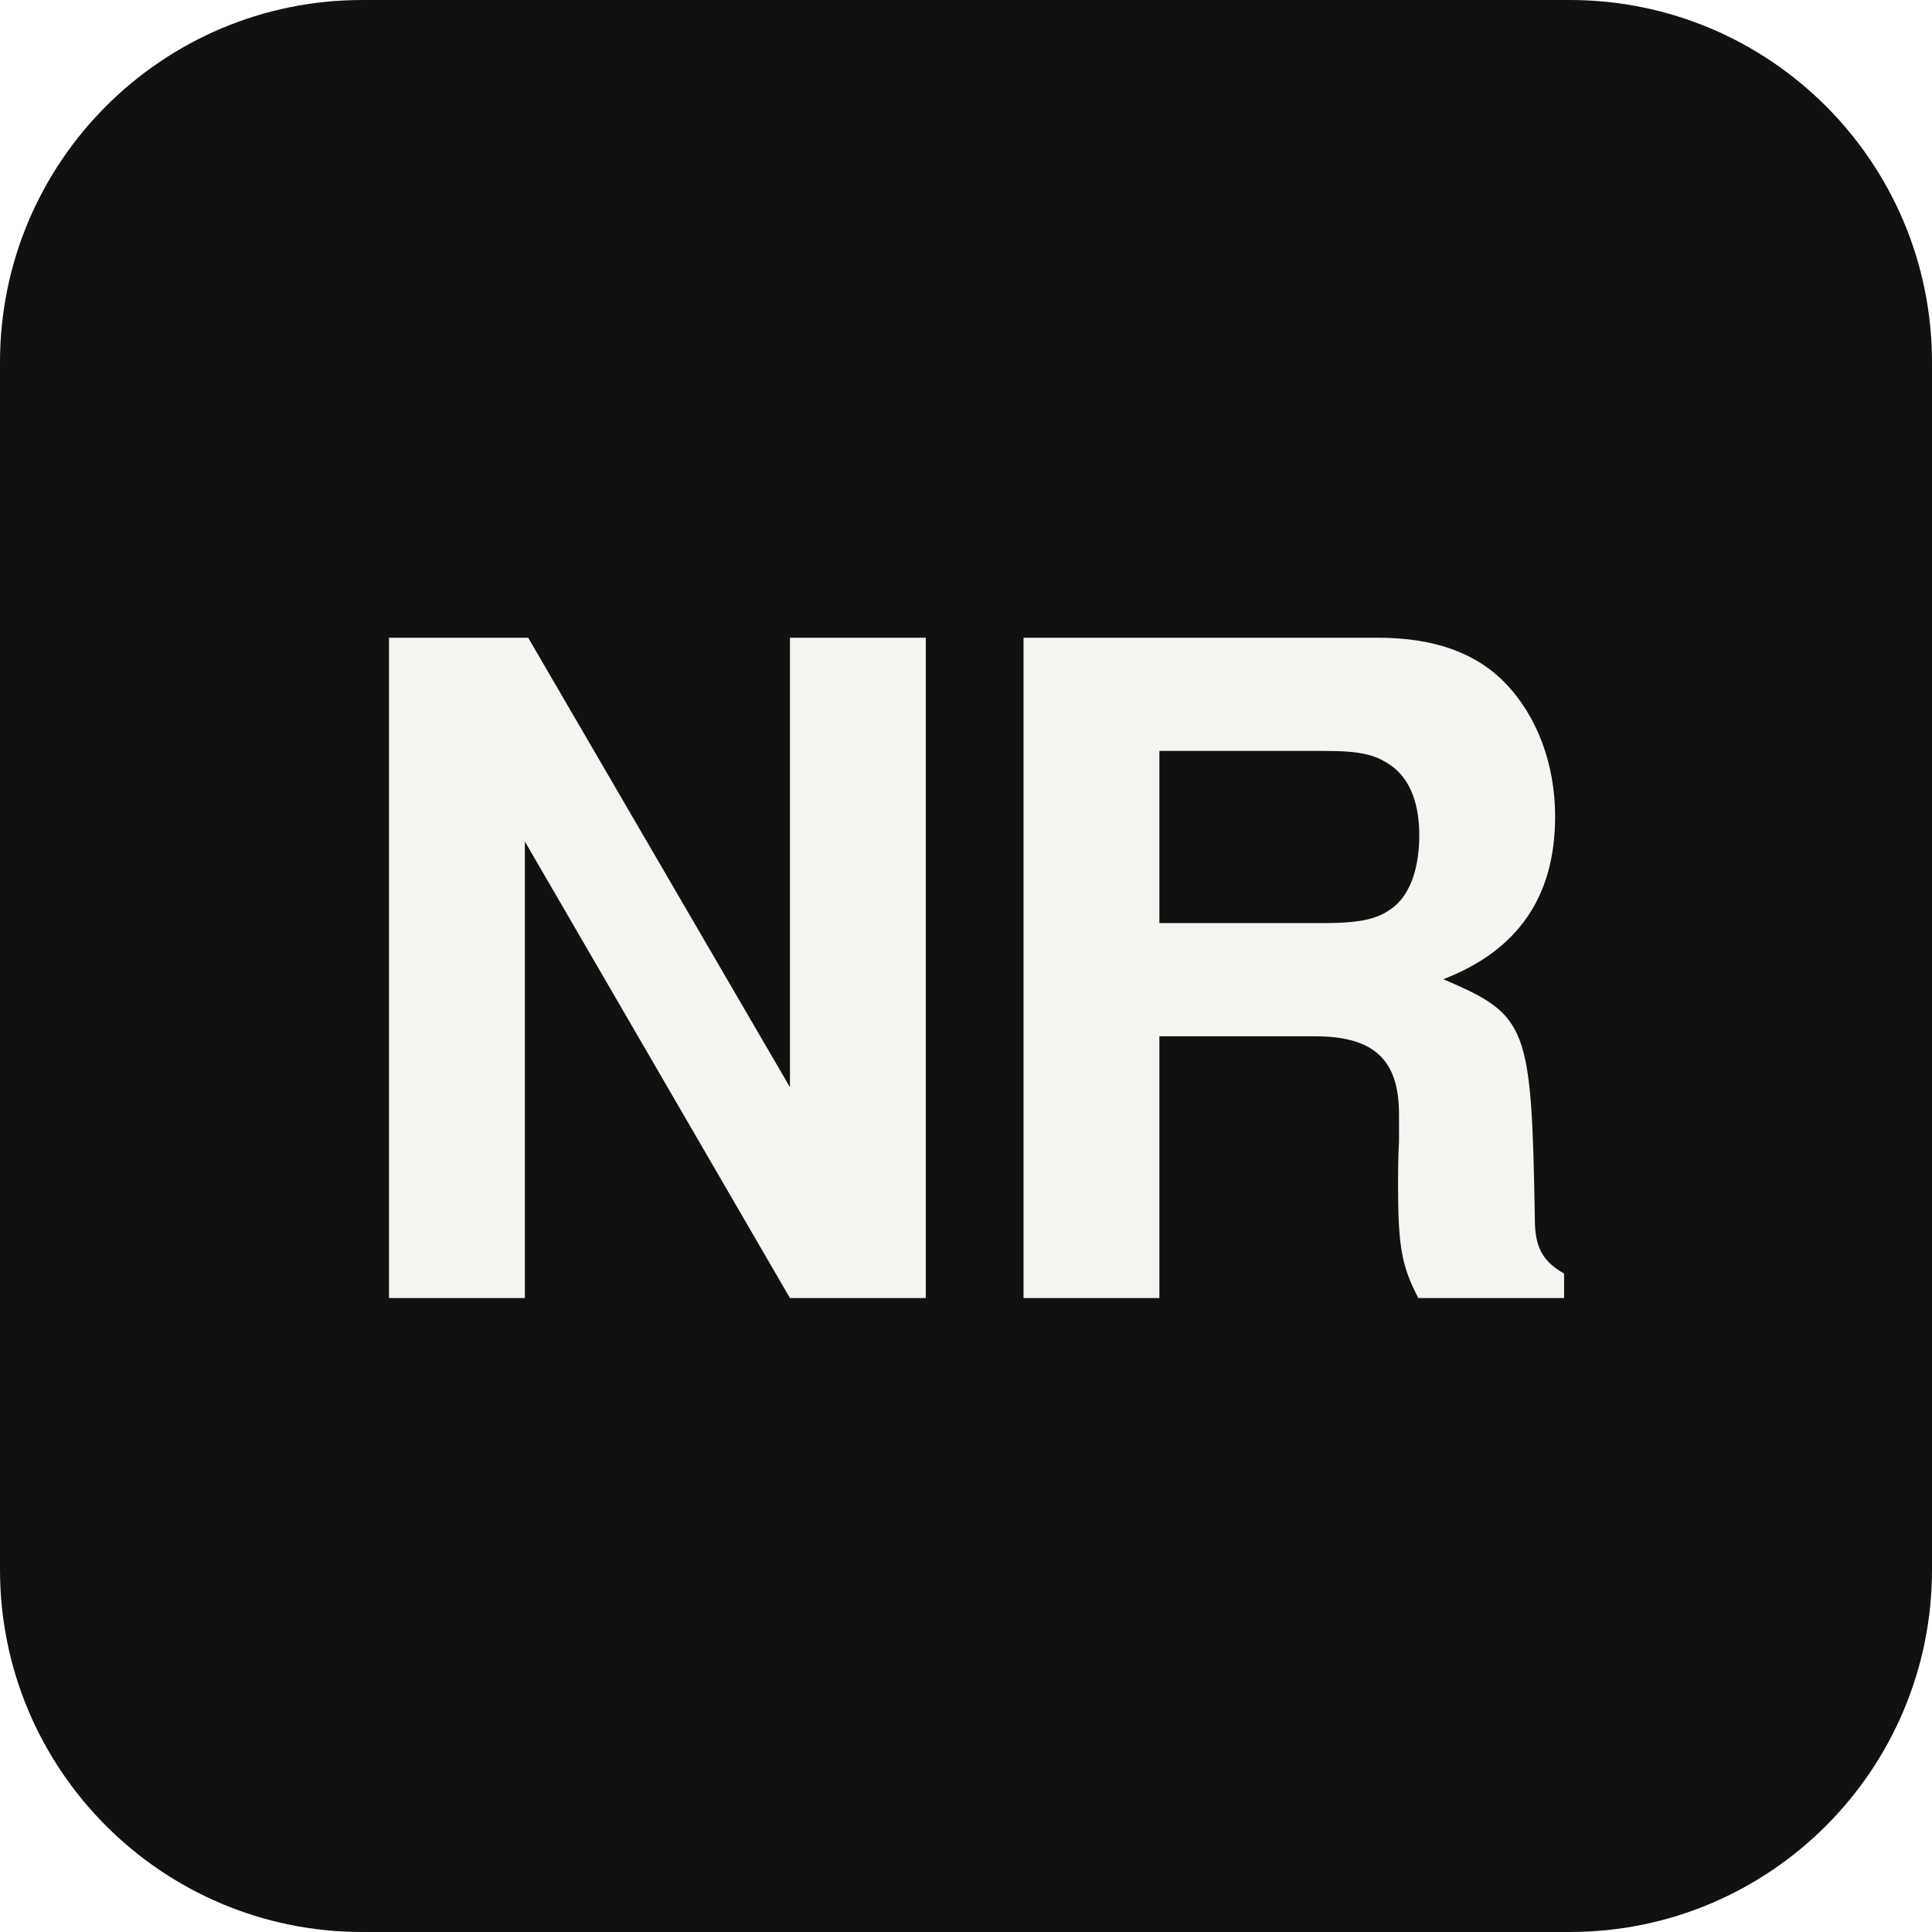
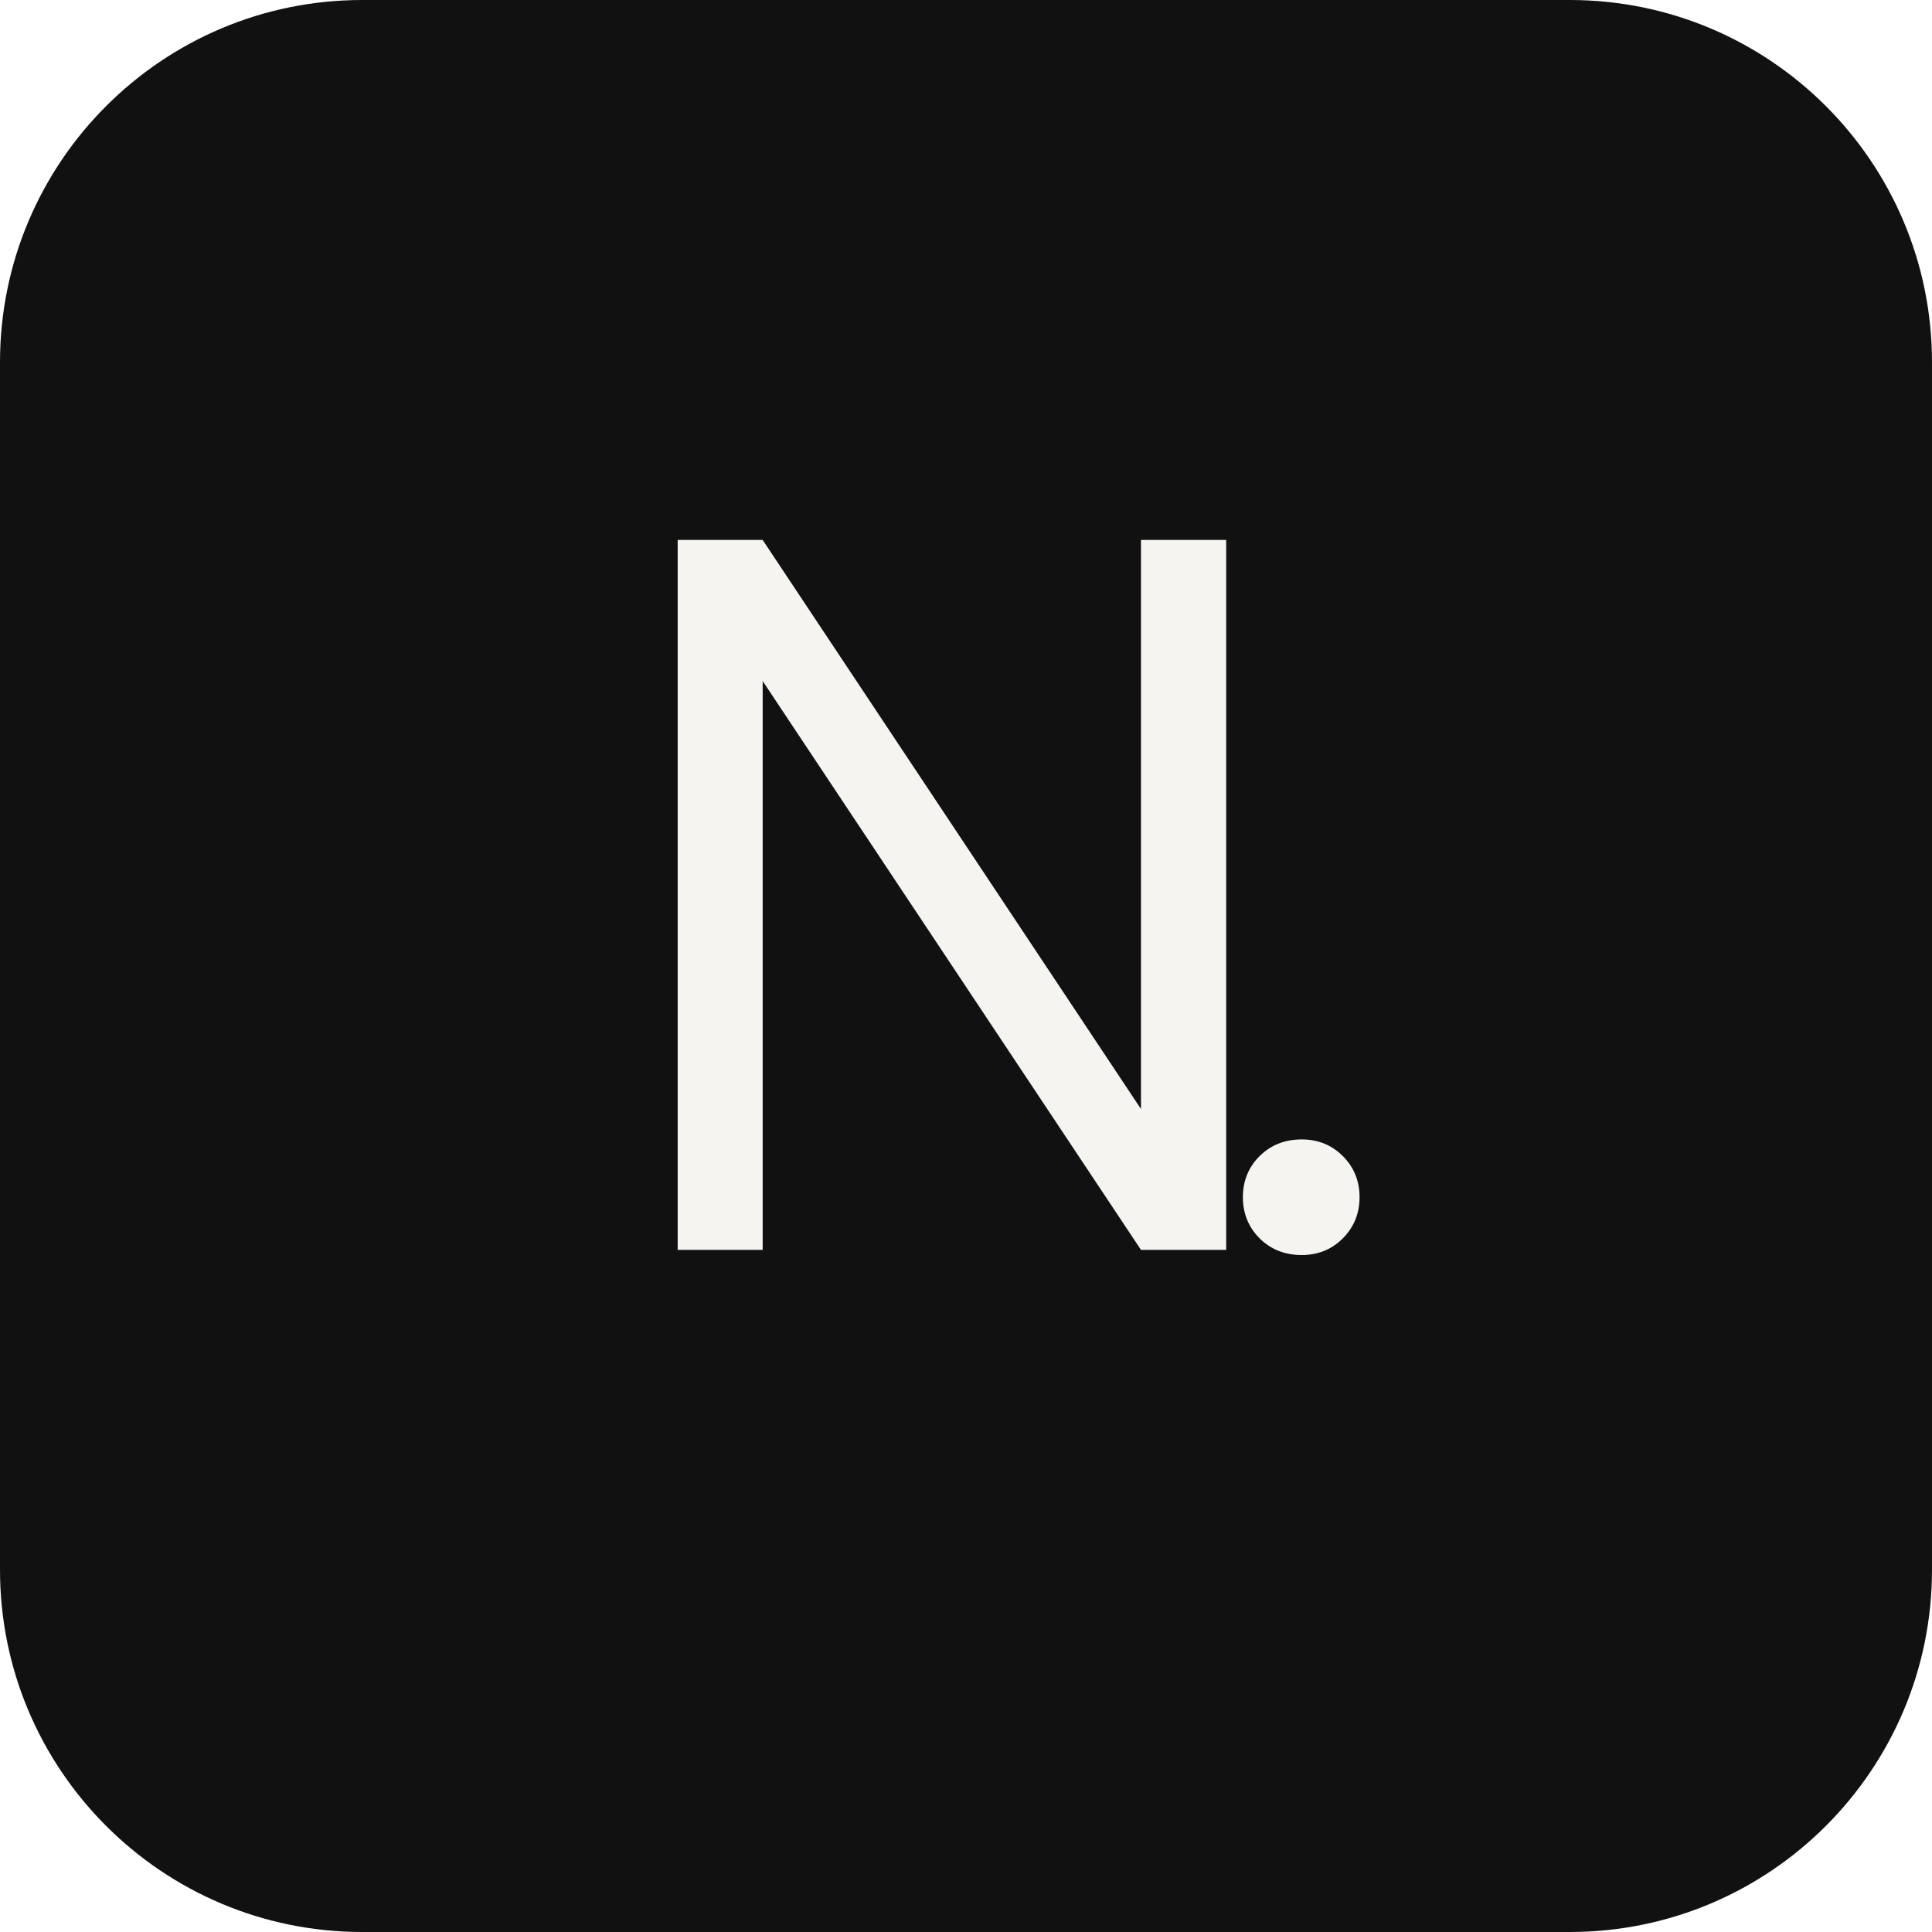
- <svg xmlns="http://www.w3.org/2000/svg" viewBox="0 0 64 64">
-   <rect width="64" height="64" rx="12" fill="#111" />
-   <text x="32" y="43" font-family="Helvetica,Arial,sans-serif" font-size="30" font-weight="700" fill="#f5f4f1" text-anchor="middle" letter-spacing="-1">NR</text>
+ <svg xmlns="http://www.w3.org/2000/svg" viewBox="0 0 128 128">
+   <rect width="128" height="128" rx="24" fill="#111" />
+   <svg x="16" y="26" width="96" height="76" viewBox="0 0 105.75 75.75" fill="none" color="#f5f4f1">
+     <defs>
+       <g />
+       <clipPath id="dc8da31c83">
+         <path d="M 0.051 0 L 105.453 0 L 105.453 75.5 L 0.051 75.5 Z M 0.051 0 " clip-rule="nonzero" />
+       </clipPath>
+       <clipPath id="5ddc02d7ef">
+         <path d="M 26 0 L 79 0 L 79 75.5 L 26 75.5 Z M 26 0 " clip-rule="nonzero" />
+       </clipPath>
+       <clipPath id="6456e12d5a">
+         <rect x="0" width="53" y="0" height="76" />
+       </clipPath>
+       <clipPath id="607d6e1785">
+         <path d="M 69 0 L 88 0 L 88 75.5 L 69 75.5 Z M 69 0 " clip-rule="nonzero" />
+       </clipPath>
+       <clipPath id="2bf643ce39">
+         <rect x="0" width="19" y="0" height="76" />
+       </clipPath>
+     </defs>
+     <g clip-path="url(#5ddc02d7ef)">
+       <g transform="matrix(1, 0, 0, 1, 26, 0.000000000000003395)">
+         <g clip-path="url(#6456e12d5a)">
+           <g fill="currentColor" fill-opacity="1">
+             <g transform="translate(0.348351, 58.59362)">
+               <g>
+                 <path d="M 5.484 0 L 5.484 -51.812 L 11.688 -51.812 L 39.297 -10.281 L 39.297 -51.812 L 45.516 -51.812 L 45.516 0 L 39.297 0 L 11.688 -41.516 L 11.688 0 Z M 5.484 0 " />
+               </g>
+             </g>
+           </g>
+         </g>
+       </g>
+     </g>
+     <g clip-path="url(#607d6e1785)">
+       <g transform="matrix(1, 0, 0, 1, 69, 0.000000000000003395)">
+         <g clip-path="url(#2bf643ce39)">
+           <g fill="currentColor" fill-opacity="1">
+             <g transform="translate(1.128591, 58.59362)">
+               <g>
+                 <path d="M 7.25 0.375 C 6.02 0.375 4.992 -0.031 4.172 -0.844 C 3.359 -1.664 2.953 -2.664 2.953 -3.844 C 2.953 -5.031 3.359 -6.031 4.172 -6.844 C 4.992 -7.656 6.02 -8.062 7.25 -8.062 C 8.438 -8.062 9.438 -7.656 10.25 -6.844 C 11.062 -6.031 11.469 -5.031 11.469 -3.844 C 11.469 -2.664 11.062 -1.664 10.25 -0.844 C 9.438 -0.031 8.438 0.375 7.25 0.375 Z M 7.25 0.375 " />
+               </g>
+             </g>
+           </g>
+         </g>
+       </g>
+     </g>
+   </svg>
</svg>
